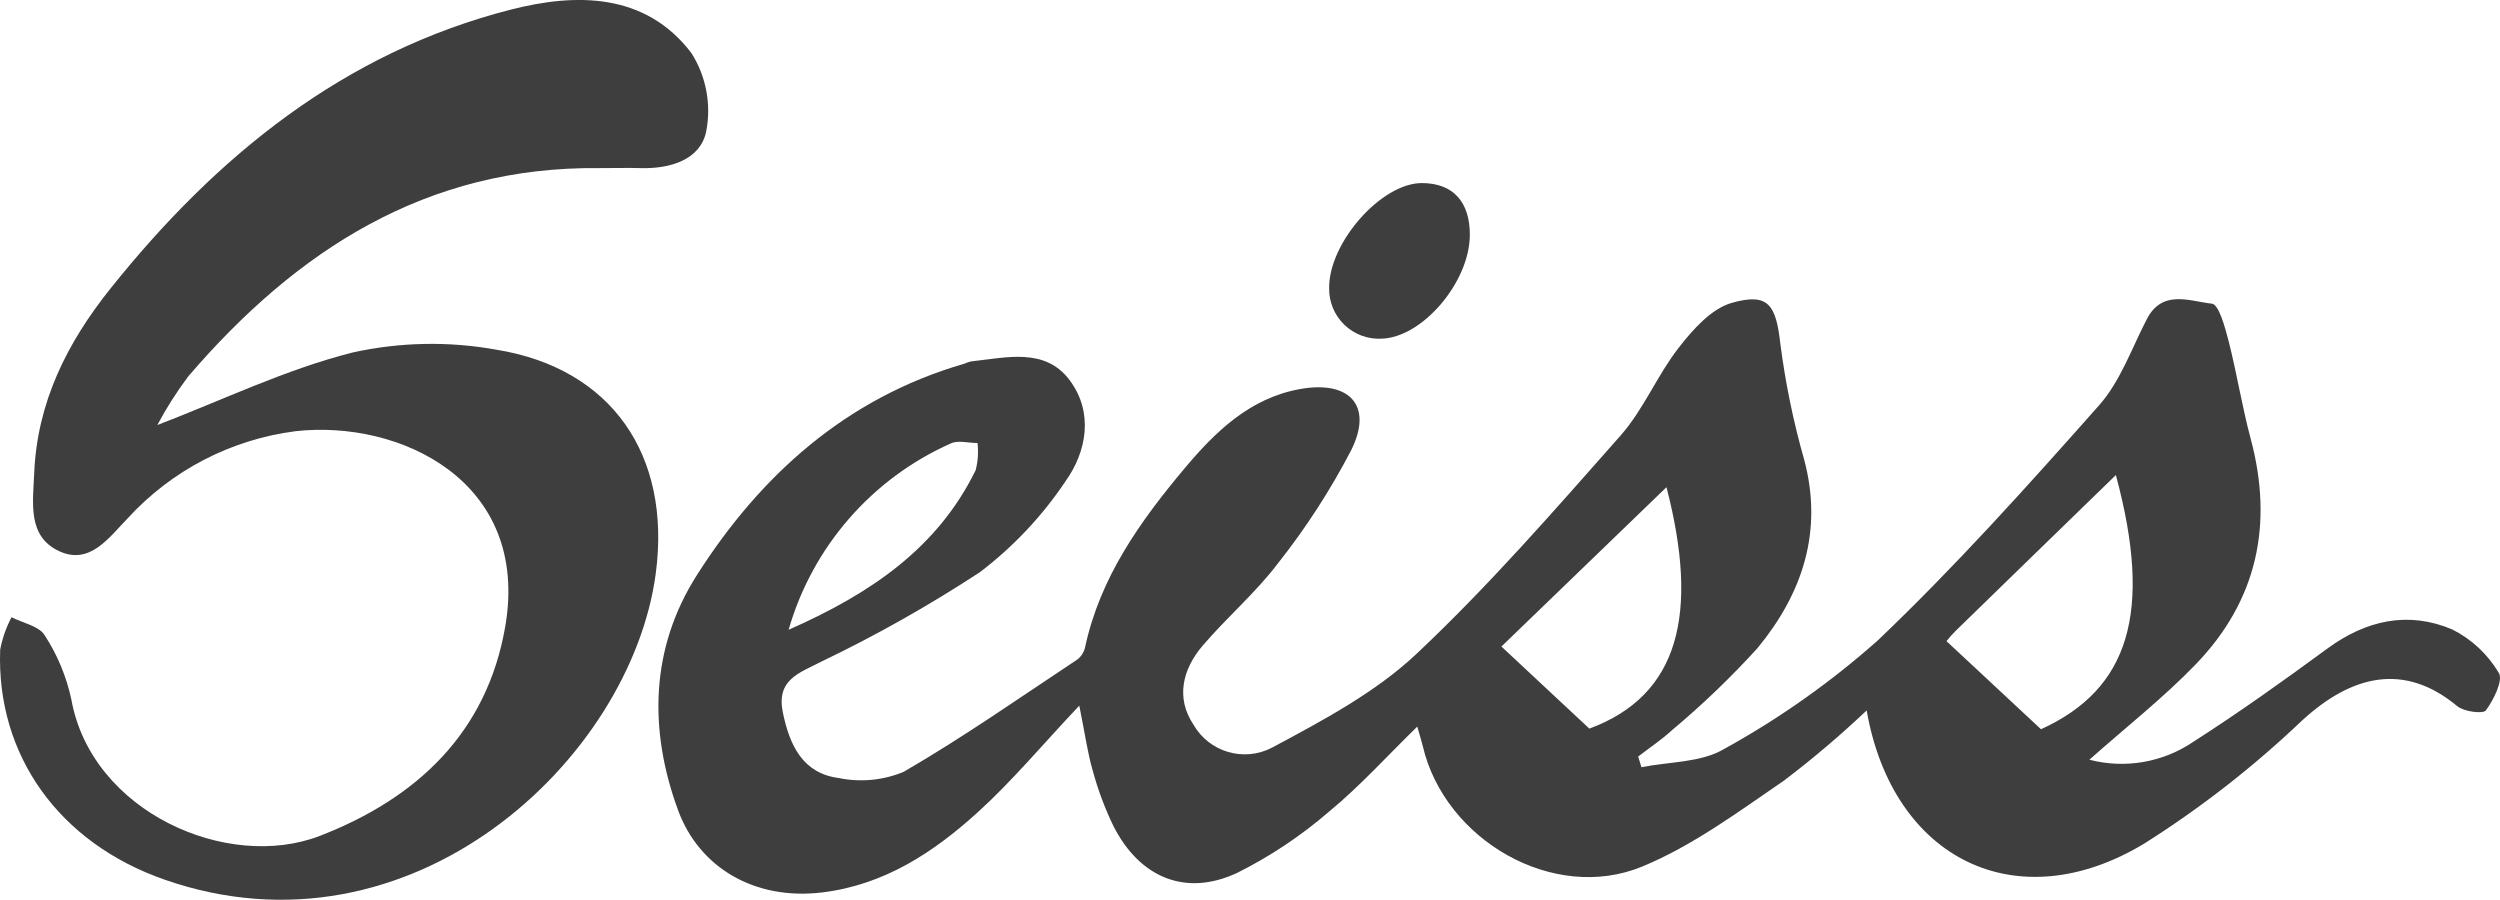
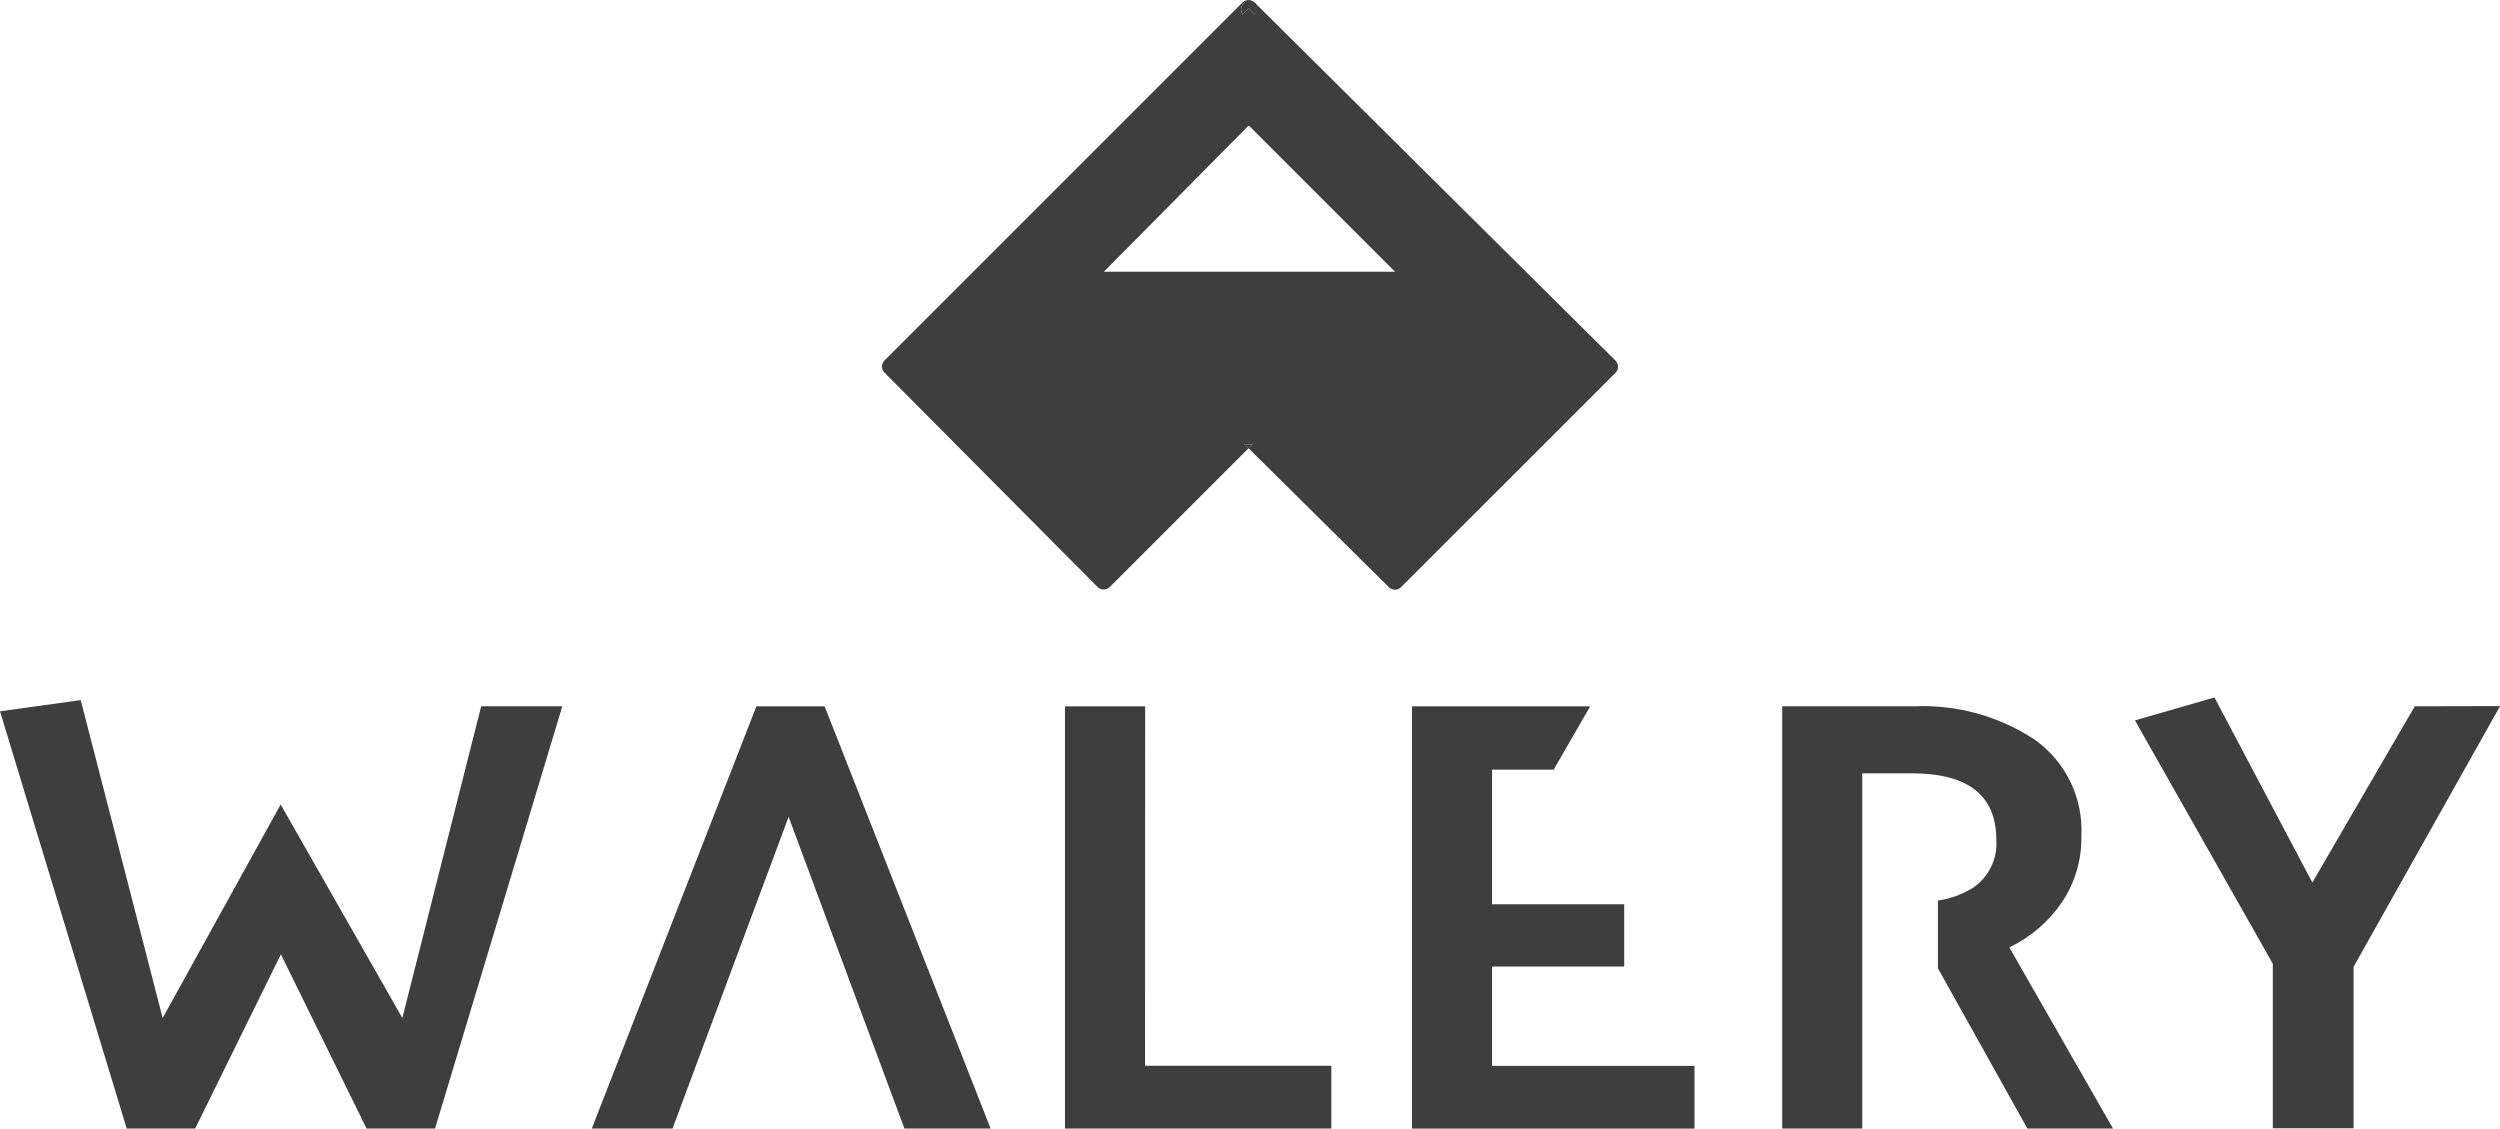
- <svg xmlns="http://www.w3.org/2000/svg" width="163.051" height="58.683" viewBox="0 0 163.051 58.683">
+ <svg xmlns="http://www.w3.org/2000/svg" width="156.163" height="70.495" viewBox="0 0 156.163 70.495">
  <defs>
    <style>.a{fill:#3e3e3e;}</style>
  </defs>
-   <g transform="translate(-12.502 -12.527)">
-     <path class="a" d="M202.122,100.077c1.813-.366,3.887-.294,5.385-1.185a55.224,55.224,0,0,0,10.024-7.079c5.078-4.839,9.78-10.084,14.437-15.337,1.39-1.568,2.13-3.718,3.118-5.627,1.019-1.967,2.814-1.155,4.244-1.005.452.047.862,1.558,1.09,2.449.537,2.1.874,4.254,1.434,6.348,1.5,5.582.438,10.569-3.59,14.736-2.114,2.188-4.532,4.083-6.928,6.211a8.33,8.33,0,0,0,6.775-1.166c2.987-1.911,5.88-3.978,8.739-6.077,2.537-1.863,5.292-2.473,8.162-1.25a7.388,7.388,0,0,1,3.025,2.825c.306.481-.33,1.752-.836,2.448-.181.249-1.435.09-1.872-.274-3.466-2.881-6.895-2.024-10.128.944a66.039,66.039,0,0,1-10.281,8.017c-8.274,5-16.4,1.076-18.109-8.68a65.405,65.405,0,0,1-5.388,4.572c-2.98,2.037-5.957,4.252-9.258,5.612-5.779,2.38-12.861-1.733-14.3-7.841-.089-.377-.21-.747-.364-1.289-1.993,1.945-3.747,3.894-5.75,5.542a28.961,28.961,0,0,1-6,4c-3.367,1.57-6.361.308-8.072-3.069a20.867,20.867,0,0,1-1.346-3.611c-.332-1.142-.492-2.334-.874-4.23-2.429,2.576-4.377,4.914-6.609,6.942-2.885,2.621-6.1,4.749-10.162,5.241-4.4.534-8.017-1.626-9.387-5.337-1.953-5.294-1.8-10.613,1.206-15.342,4.154-6.531,9.744-11.566,17.438-13.8a2.813,2.813,0,0,1,.45-.155c2.29-.239,4.837-.942,6.456,1.252,1.542,2.091,1.1,4.625-.3,6.579a24.742,24.742,0,0,1-5.578,5.918,89.278,89.278,0,0,1-10.3,5.813c-1.461.759-3,1.17-2.544,3.357.445,2.129,1.295,3.95,3.643,4.253a7.223,7.223,0,0,0,4.236-.405c3.883-2.254,7.574-4.84,11.322-7.324a1.378,1.378,0,0,0,.507-.8c.975-4.553,3.6-8.226,6.5-11.68,1.995-2.376,4.253-4.583,7.548-5.165,3.2-.565,4.736,1.082,3.331,3.946A46.382,46.382,0,0,1,178.4,86.8c-1.455,1.918-3.331,3.514-4.9,5.356-1.3,1.524-1.764,3.385-.6,5.136a3.854,3.854,0,0,0,5.127,1.51c3.3-1.768,6.73-3.584,9.416-6.11,4.729-4.449,9.017-9.38,13.324-14.254,1.5-1.7,2.383-3.922,3.786-5.721.922-1.183,2.124-2.544,3.458-2.924,2.409-.687,2.887.138,3.174,2.694a51.9,51.9,0,0,0,1.551,7.531c1.25,4.685-.117,8.737-3.042,12.29a56.709,56.709,0,0,1-5.573,5.349c-.685.631-1.471,1.152-2.211,1.724Zm30.942-19.054c-3.545,3.445-6.994,6.792-10.435,10.148a7.28,7.28,0,0,0-.61.684l6.163,5.745C233.927,94.987,235.483,89.971,233.064,81.024ZM198.726,97.56c5.864-2.169,7.166-7.485,5.03-15.746L192.99,92.206ZM146.5,91.114c5.443-2.4,9.731-5.373,12.2-10.408a4.874,4.874,0,0,0,.121-1.772c-.589,0-1.277-.2-1.751.03A19.068,19.068,0,0,0,146.5,91.114Z" transform="translate(-82.565 -37.512)" />
-     <path class="a" d="M22.763,40.249c4.239-1.624,8.376-3.631,12.743-4.733a23.783,23.783,0,0,1,9.368-.182c7.5,1.213,11.415,6.859,10.4,14.577C53.664,62.076,39.312,75.5,23.24,69.9c-6.894-2.4-10.982-8.128-10.727-15a7.656,7.656,0,0,1,.74-2.118c.743.381,1.793.574,2.165,1.18a12.461,12.461,0,0,1,1.736,4.175c1.312,7.339,10.177,11.239,16.208,8.906,6.315-2.443,10.891-6.717,12.09-13.64,1.65-9.522-6.907-13.511-13.673-12.753a17.915,17.915,0,0,0-10.937,5.669c-1.2,1.22-2.456,3.085-4.465,2.163-2.1-.963-1.725-3.145-1.645-5.085.192-4.632,2.146-8.514,4.973-12.049,6.91-8.64,15.212-15.409,26.133-18.2,4.2-1.073,8.746-1.123,11.76,2.843a7.035,7.035,0,0,1,.964,5.1c-.375,1.857-2.347,2.457-4.286,2.4-.889-.027-1.779.006-2.669,0C40.3,23.363,31.836,28.855,24.787,37.067A24.266,24.266,0,0,0,22.763,40.249Z" transform="translate(0 0)" />
-     <path class="a" d="M275.01,50.821c-.024,3.085-3.124,6.7-5.786,6.747a3.246,3.246,0,0,1-3.39-3.287c-.037-2.963,3.4-6.866,6.049-6.862C273.909,47.422,275.026,48.638,275.01,50.821Z" transform="translate(-166.645 -22.952)" />
+   <g transform="translate(-12 -145.853)">
+     <g transform="translate(67.093 145.853)">
+       <path class="a" d="M255.059,232.6l.035.035.341-.341C255.037,232.687,254.468,231.984,255.059,232.6Z" transform="translate(-232.198 -204.63)" />
+       <path class="a" d="M229.986,168.383,207.44,146.012c-.006,0-.013,0-.019-.009a.53.53,0,0,1,.02.741l-.372-.369-.376.376a.53.53,0,0,1,.727-.749l0,0a.532.532,0,0,0-.734,0l-22.371,22.371a.538.538,0,0,0,0,.752l13.318,13.4a.538.538,0,0,0,.752,0l8.672-8.672-.035-.035c-.59-.612-.021.092.376-.306l-.341.341.864.855,3.335,3.3,4.571,4.528a.535.535,0,0,0,.752,0l13.407-13.4A.539.539,0,0,0,229.986,168.383Zm-31.968-5.555,9.053-9.138,9.138,9.138Z" transform="translate(-184.161 -145.853)" />
+       <path class="a" d="M254.367,146.253a.532.532,0,0,0,0,.624l.376-.376.372.369a.489.489,0,1,0-.745-.617Z" transform="translate(-231.831 -145.978)" />
+     </g>
+     <g transform="translate(12 189.422)">
+       <path class="a" d="M37.132,302.367l-7.6-13.336L22.16,302.367l-5.118-19.858-5.042.7,7.913,26.061h4.28l5.353-10.878,5.35,10.878h4.28l7.949-26.373H42.057Z" transform="translate(-12 -282.347)" />
+       <path class="a" d="M137.8,283.732,127.52,310.105h5.042l7.252-19.47,7.234,19.47h5.384l-10.368-26.373Z" transform="translate(-90.553 -283.179)" />
+       <path class="a" d="M224.889,283.732h-5.008v26.373h16.638v-3.923H224.882Z" transform="translate(-153.357 -283.179)" />
+       <path class="a" d="M292.621,299.979h8.255v-3.892h-8.255v-8.408h3.849l2.284-3.956H287.62V310.1h17.647v-3.919H292.621Z" transform="translate(-199.42 -283.172)" />
+       <path class="a" d="M377.351,295.953a7.165,7.165,0,0,0,1.223-4.149,6.929,6.929,0,0,0-2.926-6.029,12.681,12.681,0,0,0-7.506-2.076h-8.255v26.373h5V287.887h3.1q5.274,0,5.274,4.149a3.32,3.32,0,0,1-1.415,2.969,5.6,5.6,0,0,1-2.232.829v4.231l5.586,10.007h5.35l-6.476-11.313A8.323,8.323,0,0,0,377.351,295.953Z" transform="translate(-248.561 -283.149)" />
+       <path class="a" d="M446.224,282.553l-6.4,11.007L433.71,282l-4.965,1.434,8.61,15.2v10.276H442.4V298.828l9.151-16.287Z" transform="translate(-295.384 -282.003)" />
+     </g>
  </g>
</svg>
